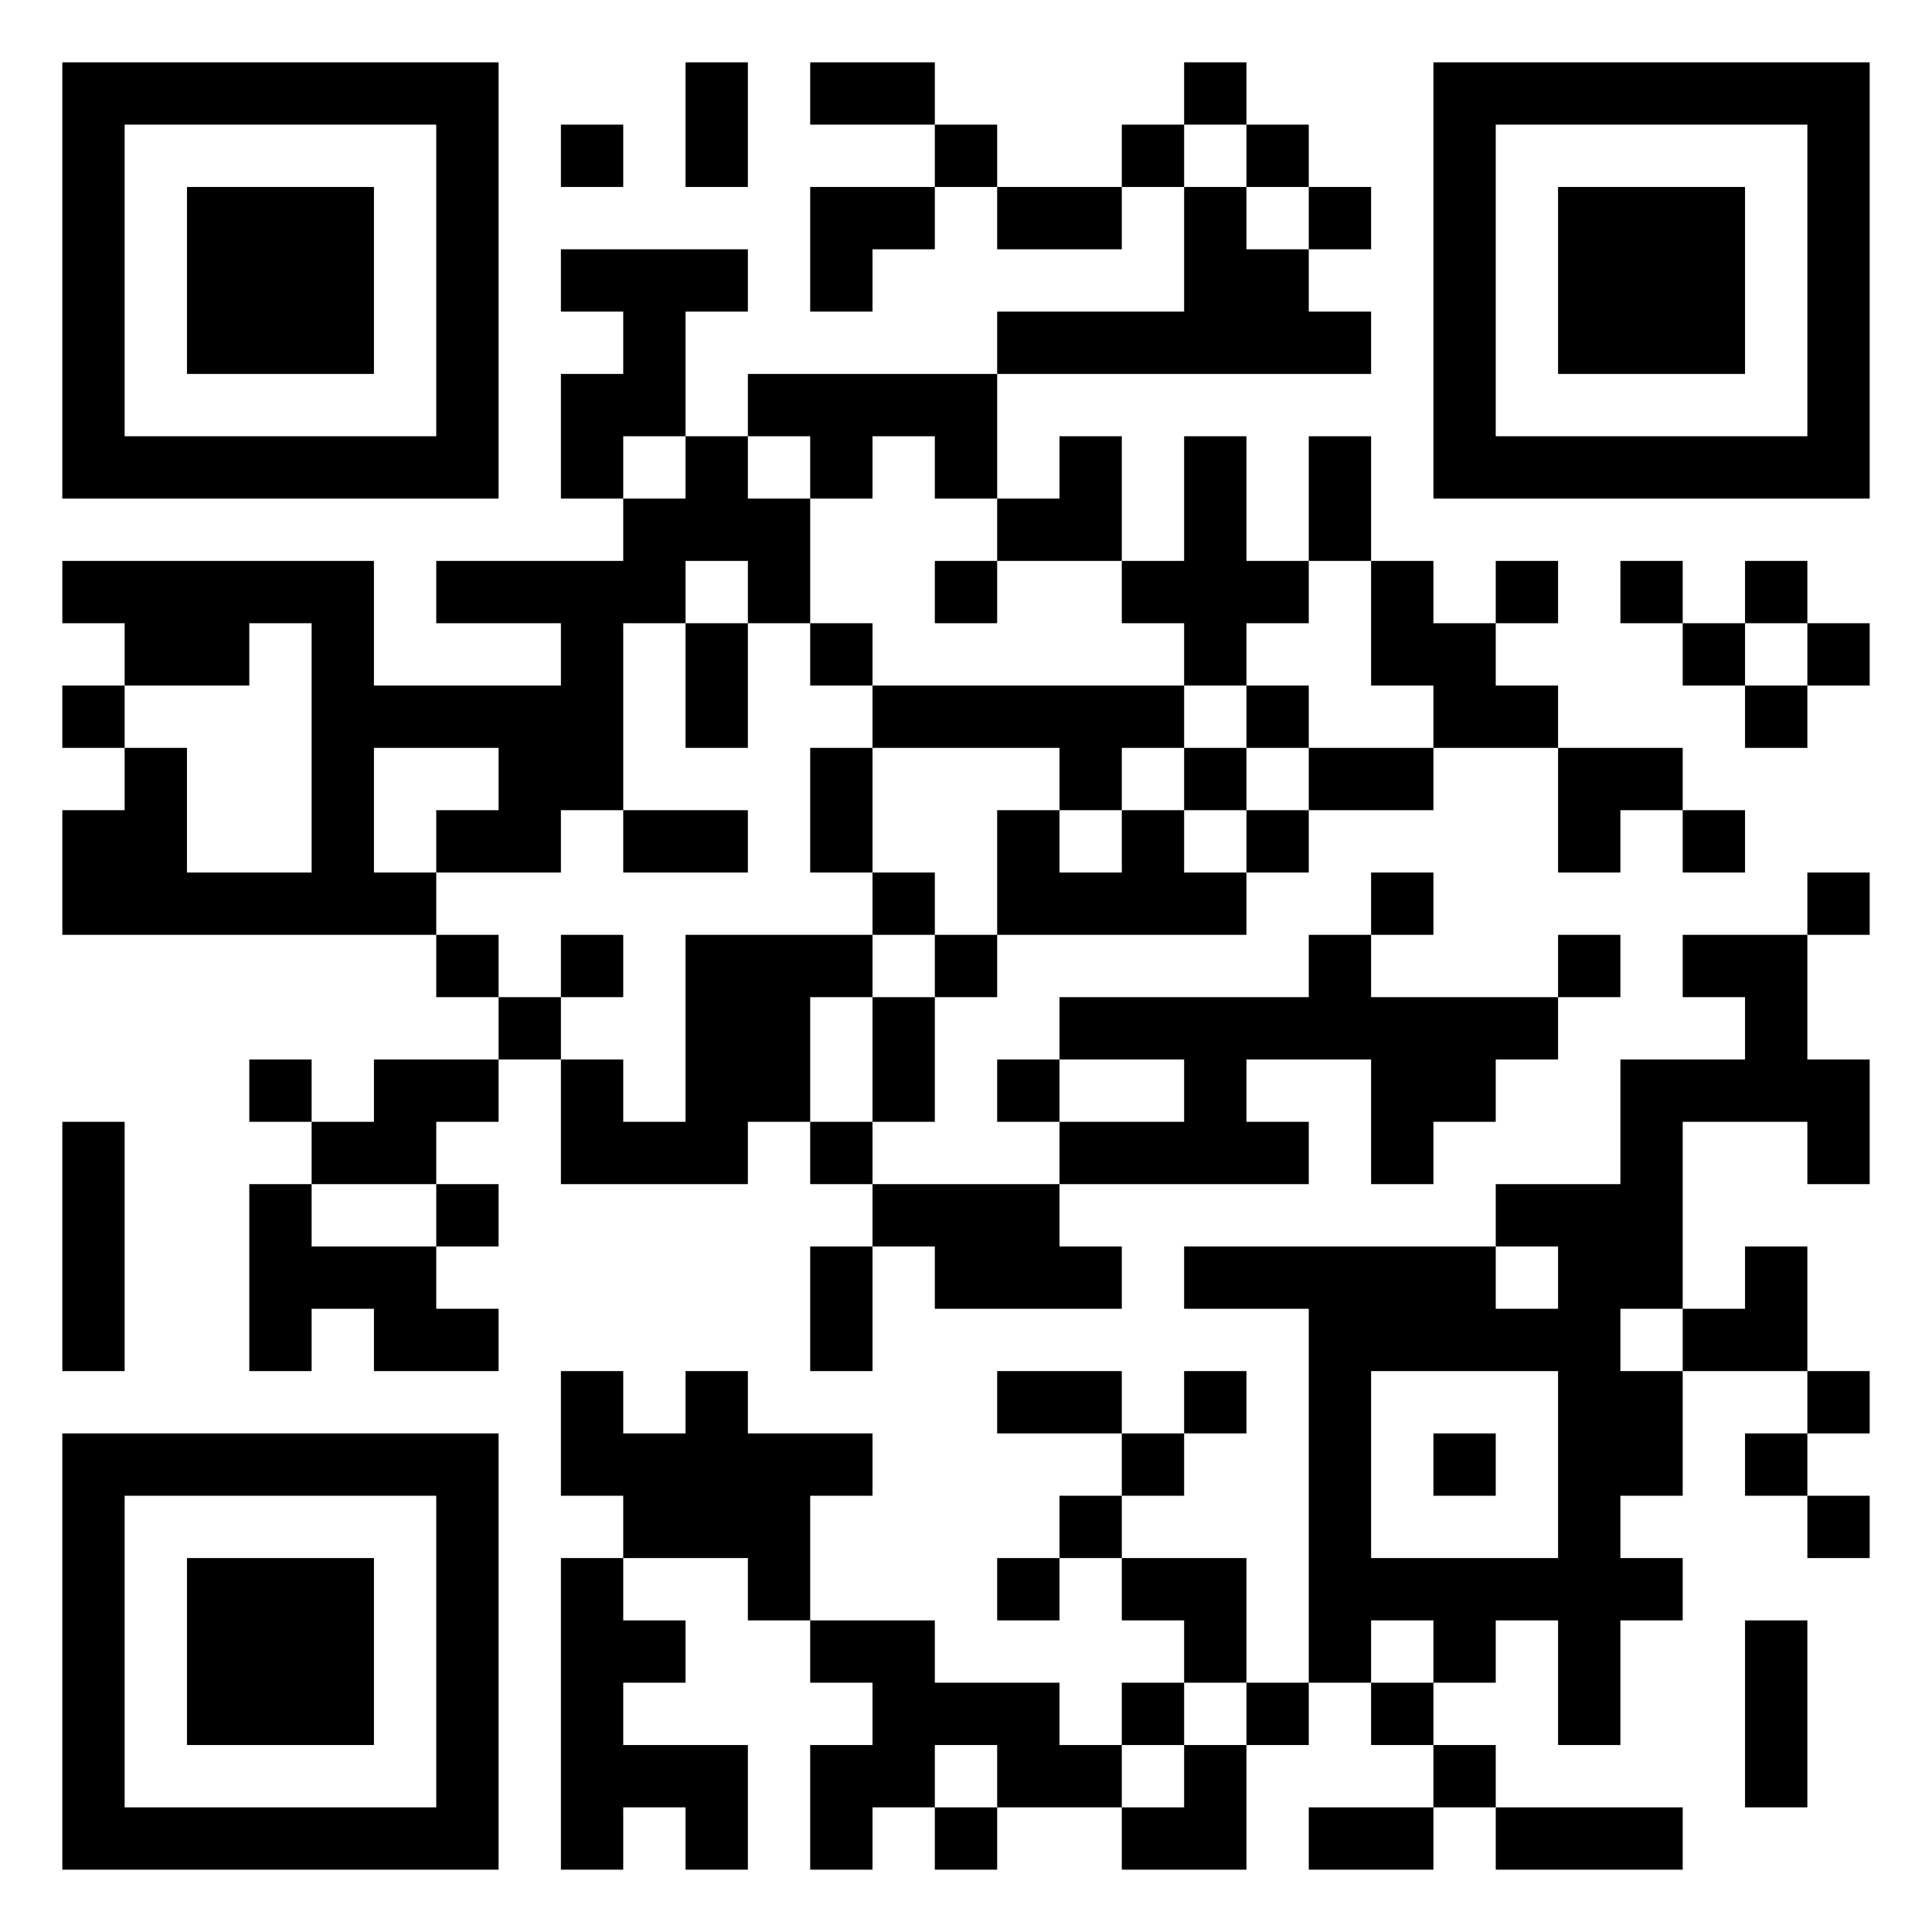
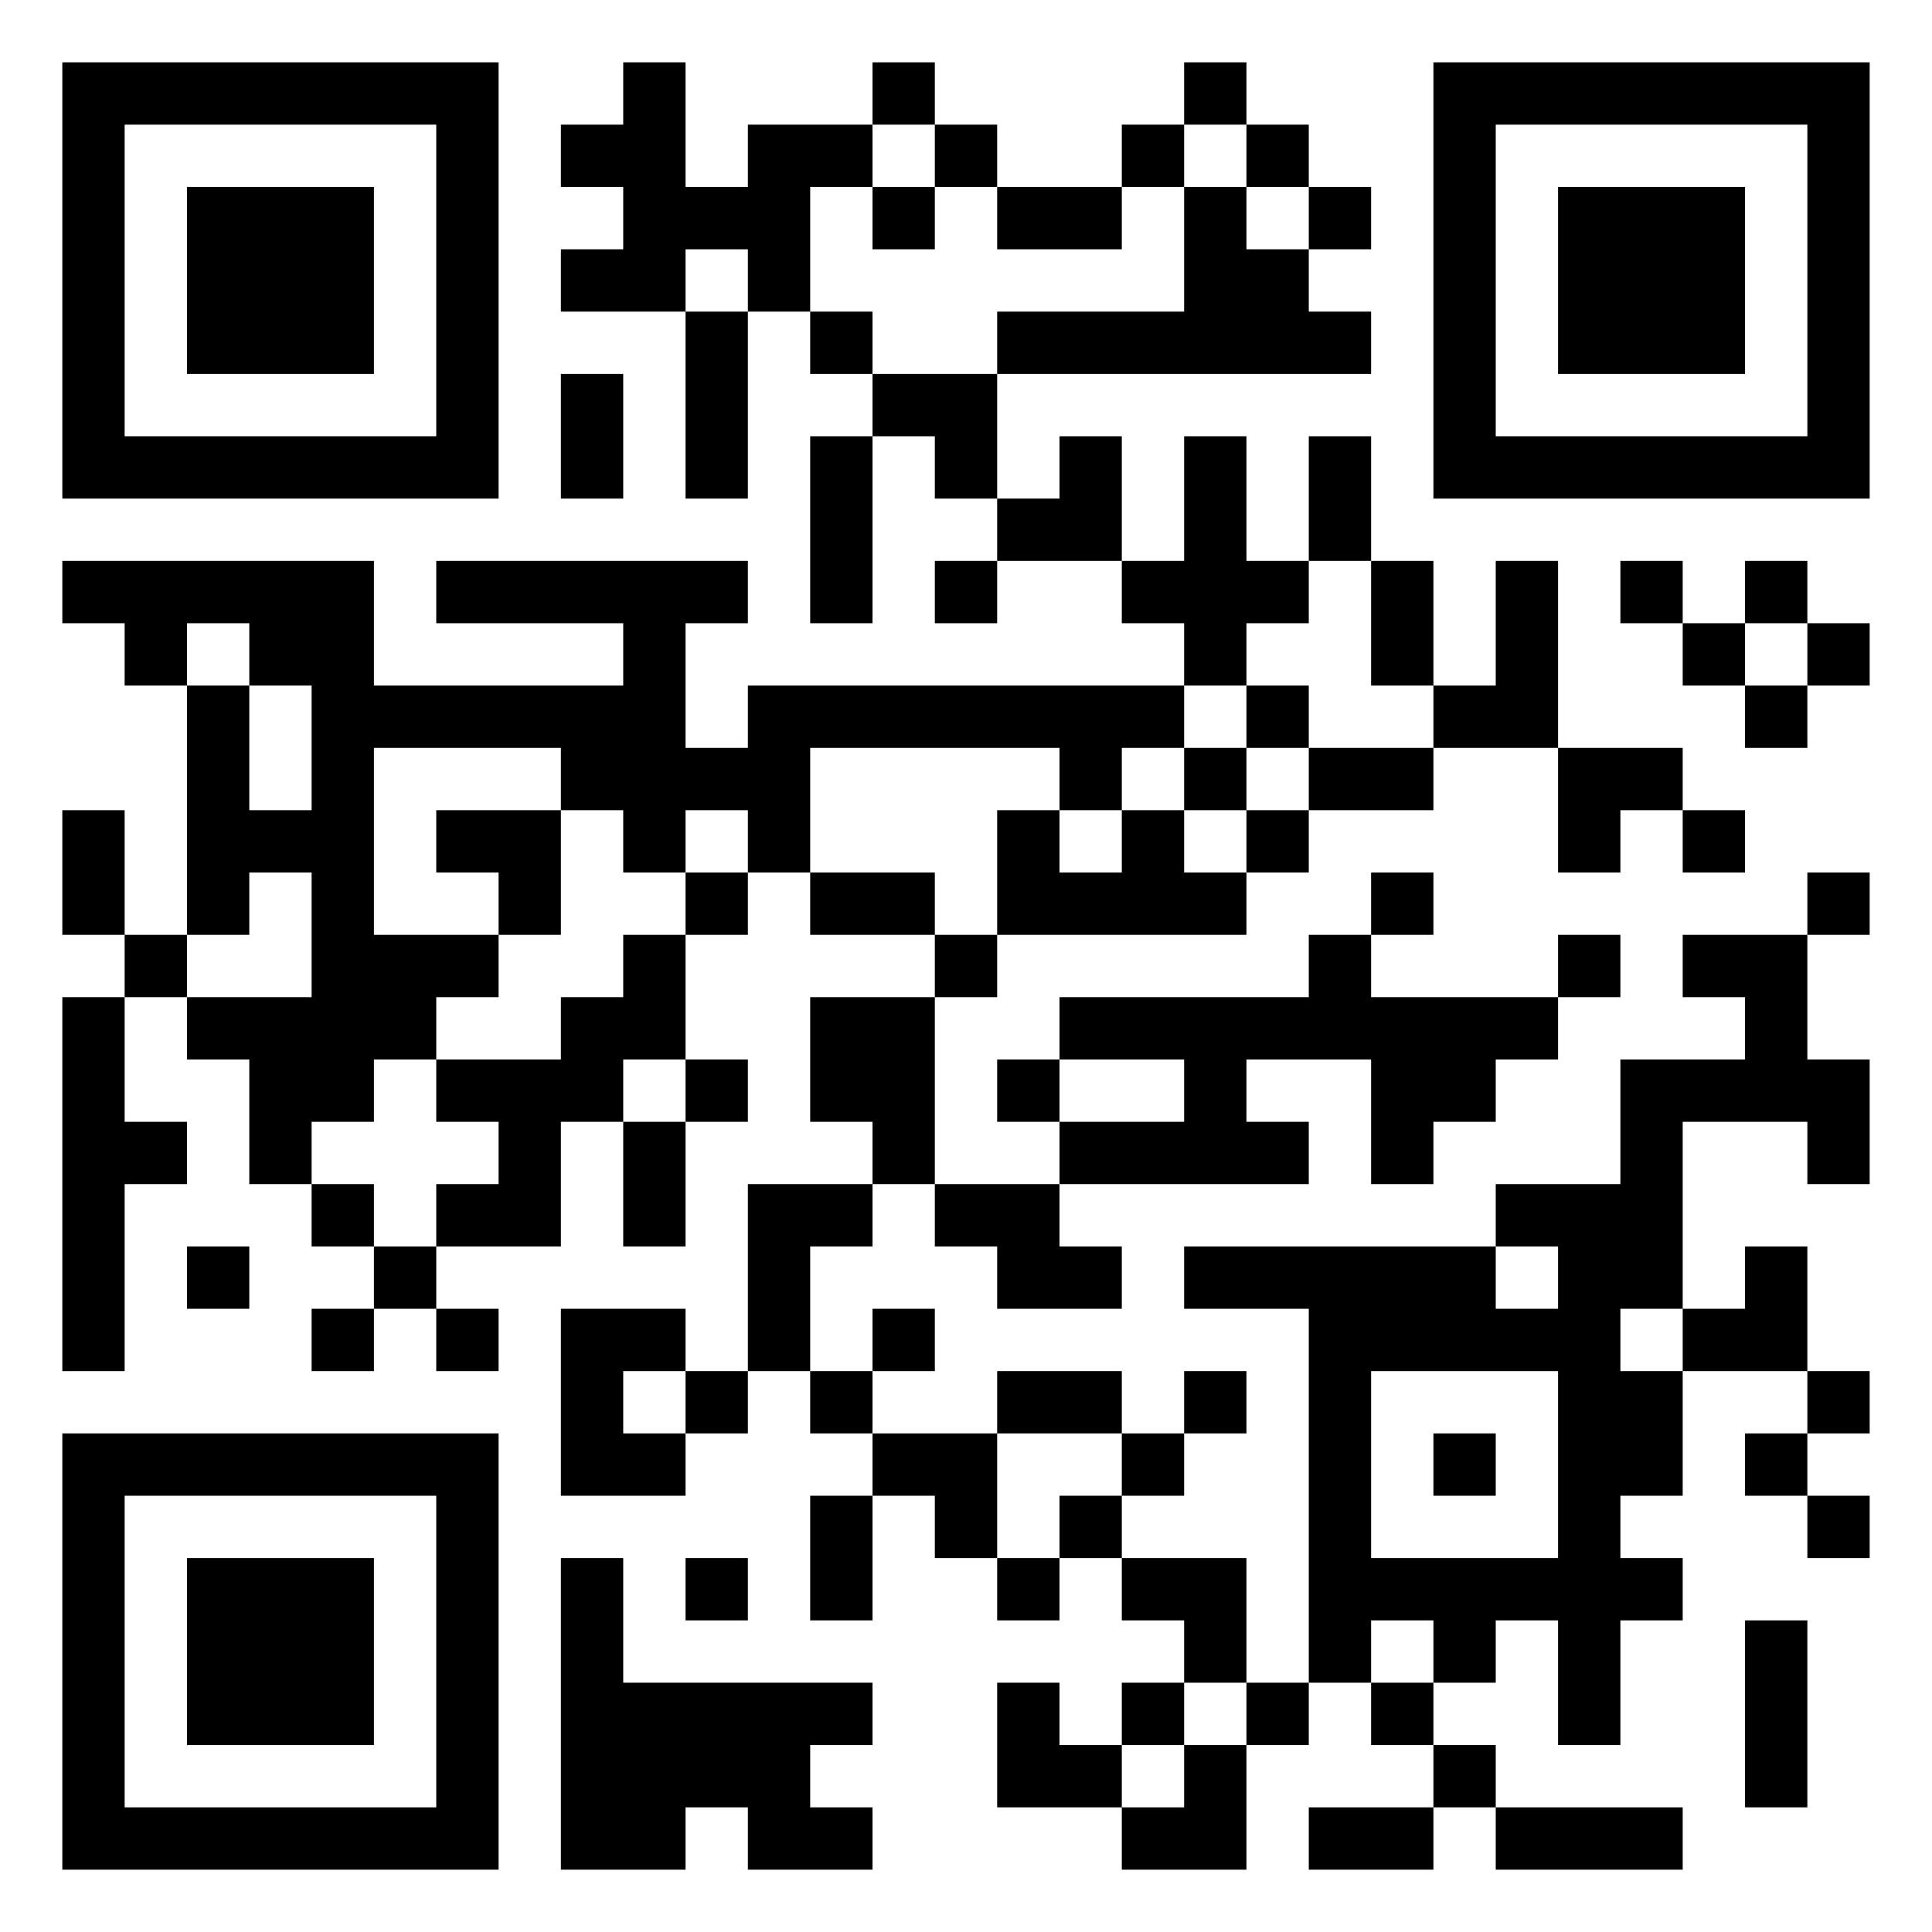
<svg xmlns="http://www.w3.org/2000/svg" version="1.1" width="248" height="248" id="svg2">
  <defs id="defs15" />
  <rect style="fill:rgb(255, 255, 255);fill-opacity:1" x="0" y="0" width="248" height="248" id="rect8" />
  <g id="elements">
-     <path style="fill:rgb(0, 0, 0)" d="M 8 8 L 8 16 L 8 24 L 8 32 L 8 40 L 8 48 L 8 56 L 8 64 L 16 64 L 24 64 L 32 64 L 40 64 L 48 64 L 56 64 L 64 64 L 64 56 L 64 48 L 64 40 L 64 32 L 64 24 L 64 16 L 64 8 L 56 8 L 48 8 L 40 8 L 32 8 L 24 8 L 16 8 L 8 8 z M 88 8 L 88 16 L 88 24 L 96 24 L 96 16 L 96 8 L 88 8 z M 104 8 L 104 16 L 112 16 L 120 16 L 120 8 L 112 8 L 104 8 z M 120 16 L 120 24 L 128 24 L 128 16 L 120 16 z M 128 24 L 128 32 L 136 32 L 144 32 L 144 24 L 136 24 L 128 24 z M 144 24 L 152 24 L 152 16 L 144 16 L 144 24 z M 152 16 L 160 16 L 160 8 L 152 8 L 152 16 z M 160 16 L 160 24 L 168 24 L 168 16 L 160 16 z M 168 24 L 168 32 L 176 32 L 176 24 L 168 24 z M 168 32 L 160 32 L 160 24 L 152 24 L 152 32 L 152 40 L 144 40 L 136 40 L 128 40 L 128 48 L 136 48 L 144 48 L 152 48 L 160 48 L 168 48 L 176 48 L 176 40 L 168 40 L 168 32 z M 128 48 L 120 48 L 112 48 L 104 48 L 96 48 L 96 56 L 104 56 L 104 64 L 112 64 L 112 56 L 120 56 L 120 64 L 128 64 L 128 56 L 128 48 z M 128 64 L 128 72 L 136 72 L 144 72 L 144 64 L 144 56 L 136 56 L 136 64 L 128 64 z M 144 72 L 144 80 L 152 80 L 152 88 L 160 88 L 160 80 L 168 80 L 168 72 L 160 72 L 160 64 L 160 56 L 152 56 L 152 64 L 152 72 L 144 72 z M 168 72 L 176 72 L 176 64 L 176 56 L 168 56 L 168 64 L 168 72 z M 176 72 L 176 80 L 176 88 L 184 88 L 184 96 L 192 96 L 200 96 L 200 88 L 192 88 L 192 80 L 184 80 L 184 72 L 176 72 z M 192 80 L 200 80 L 200 72 L 192 72 L 192 80 z M 200 96 L 200 104 L 200 112 L 208 112 L 208 104 L 216 104 L 216 96 L 208 96 L 200 96 z M 216 104 L 216 112 L 224 112 L 224 104 L 216 104 z M 184 96 L 176 96 L 168 96 L 168 104 L 176 104 L 184 104 L 184 96 z M 168 104 L 160 104 L 160 112 L 168 112 L 168 104 z M 160 112 L 152 112 L 152 104 L 144 104 L 144 112 L 136 112 L 136 104 L 128 104 L 128 112 L 128 120 L 136 120 L 144 120 L 152 120 L 160 120 L 160 112 z M 128 120 L 120 120 L 120 128 L 128 128 L 128 120 z M 120 128 L 112 128 L 112 136 L 112 144 L 120 144 L 120 136 L 120 128 z M 112 144 L 104 144 L 104 152 L 112 152 L 112 144 z M 112 152 L 112 160 L 120 160 L 120 168 L 128 168 L 136 168 L 144 168 L 144 160 L 136 160 L 136 152 L 128 152 L 120 152 L 112 152 z M 136 152 L 144 152 L 152 152 L 160 152 L 168 152 L 168 144 L 160 144 L 160 136 L 168 136 L 176 136 L 176 144 L 176 152 L 184 152 L 184 144 L 192 144 L 192 136 L 200 136 L 200 128 L 192 128 L 184 128 L 176 128 L 176 120 L 168 120 L 168 128 L 160 128 L 152 128 L 144 128 L 136 128 L 136 136 L 144 136 L 152 136 L 152 144 L 144 144 L 136 144 L 136 152 z M 136 144 L 136 136 L 128 136 L 128 144 L 136 144 z M 176 120 L 184 120 L 184 112 L 176 112 L 176 120 z M 200 128 L 208 128 L 208 120 L 200 120 L 200 128 z M 112 160 L 104 160 L 104 168 L 104 176 L 112 176 L 112 168 L 112 160 z M 104 144 L 104 136 L 104 128 L 112 128 L 112 120 L 104 120 L 96 120 L 88 120 L 88 128 L 88 136 L 88 144 L 80 144 L 80 136 L 72 136 L 72 144 L 72 152 L 80 152 L 88 152 L 96 152 L 96 144 L 104 144 z M 72 136 L 72 128 L 64 128 L 64 136 L 72 136 z M 64 136 L 56 136 L 48 136 L 48 144 L 40 144 L 40 152 L 48 152 L 56 152 L 56 144 L 64 144 L 64 136 z M 56 152 L 56 160 L 64 160 L 64 152 L 56 152 z M 56 160 L 48 160 L 40 160 L 40 152 L 32 152 L 32 160 L 32 168 L 32 176 L 40 176 L 40 168 L 48 168 L 48 176 L 56 176 L 64 176 L 64 168 L 56 168 L 56 160 z M 40 144 L 40 136 L 32 136 L 32 144 L 40 144 z M 64 128 L 64 120 L 56 120 L 56 128 L 64 128 z M 56 120 L 56 112 L 48 112 L 48 104 L 48 96 L 56 96 L 64 96 L 64 104 L 56 104 L 56 112 L 64 112 L 72 112 L 72 104 L 80 104 L 80 96 L 80 88 L 80 80 L 88 80 L 88 72 L 96 72 L 96 80 L 104 80 L 104 72 L 104 64 L 96 64 L 96 56 L 88 56 L 88 64 L 80 64 L 80 72 L 72 72 L 64 72 L 56 72 L 56 80 L 64 80 L 72 80 L 72 88 L 64 88 L 56 88 L 48 88 L 48 80 L 48 72 L 40 72 L 32 72 L 24 72 L 16 72 L 8 72 L 8 80 L 16 80 L 16 88 L 24 88 L 32 88 L 32 80 L 40 80 L 40 88 L 40 96 L 40 104 L 40 112 L 32 112 L 24 112 L 24 104 L 24 96 L 16 96 L 16 104 L 8 104 L 8 112 L 8 120 L 16 120 L 24 120 L 32 120 L 40 120 L 48 120 L 56 120 z M 16 96 L 16 88 L 8 88 L 8 96 L 16 96 z M 80 64 L 80 56 L 88 56 L 88 48 L 88 40 L 96 40 L 96 32 L 88 32 L 80 32 L 72 32 L 72 40 L 80 40 L 80 48 L 72 48 L 72 56 L 72 64 L 80 64 z M 104 80 L 104 88 L 112 88 L 112 80 L 104 80 z M 112 88 L 112 96 L 120 96 L 128 96 L 136 96 L 136 104 L 144 104 L 144 96 L 152 96 L 152 88 L 144 88 L 136 88 L 128 88 L 120 88 L 112 88 z M 152 96 L 152 104 L 160 104 L 160 96 L 152 96 z M 160 96 L 168 96 L 168 88 L 160 88 L 160 96 z M 112 96 L 104 96 L 104 104 L 104 112 L 112 112 L 112 104 L 112 96 z M 112 112 L 112 120 L 120 120 L 120 112 L 112 112 z M 96 80 L 88 80 L 88 88 L 88 96 L 96 96 L 96 88 L 96 80 z M 80 104 L 80 112 L 88 112 L 96 112 L 96 104 L 88 104 L 80 104 z M 72 128 L 80 128 L 80 120 L 72 120 L 72 128 z M 128 72 L 120 72 L 120 80 L 128 80 L 128 72 z M 120 24 L 112 24 L 104 24 L 104 32 L 104 40 L 112 40 L 112 32 L 120 32 L 120 24 z M 184 8 L 184 16 L 184 24 L 184 32 L 184 40 L 184 48 L 184 56 L 184 64 L 192 64 L 200 64 L 208 64 L 216 64 L 224 64 L 232 64 L 240 64 L 240 56 L 240 48 L 240 40 L 240 32 L 240 24 L 240 16 L 240 8 L 232 8 L 224 8 L 216 8 L 208 8 L 200 8 L 192 8 L 184 8 z M 16 16 L 24 16 L 32 16 L 40 16 L 48 16 L 56 16 L 56 24 L 56 32 L 56 40 L 56 48 L 56 56 L 48 56 L 40 56 L 32 56 L 24 56 L 16 56 L 16 48 L 16 40 L 16 32 L 16 24 L 16 16 z M 72 16 L 72 24 L 80 24 L 80 16 L 72 16 z M 192 16 L 200 16 L 208 16 L 216 16 L 224 16 L 232 16 L 232 24 L 232 32 L 232 40 L 232 48 L 232 56 L 224 56 L 216 56 L 208 56 L 200 56 L 192 56 L 192 48 L 192 40 L 192 32 L 192 24 L 192 16 z M 24 24 L 24 32 L 24 40 L 24 48 L 32 48 L 40 48 L 48 48 L 48 40 L 48 32 L 48 24 L 40 24 L 32 24 L 24 24 z M 200 24 L 200 32 L 200 40 L 200 48 L 208 48 L 216 48 L 224 48 L 224 40 L 224 32 L 224 24 L 216 24 L 208 24 L 200 24 z M 208 72 L 208 80 L 216 80 L 216 72 L 208 72 z M 216 80 L 216 88 L 224 88 L 224 80 L 216 80 z M 224 80 L 232 80 L 232 72 L 224 72 L 224 80 z M 232 80 L 232 88 L 240 88 L 240 80 L 232 80 z M 232 88 L 224 88 L 224 96 L 232 96 L 232 88 z M 232 112 L 232 120 L 240 120 L 240 112 L 232 112 z M 232 120 L 224 120 L 216 120 L 216 128 L 224 128 L 224 136 L 216 136 L 208 136 L 208 144 L 208 152 L 200 152 L 192 152 L 192 160 L 200 160 L 200 168 L 192 168 L 192 160 L 184 160 L 176 160 L 168 160 L 160 160 L 152 160 L 152 168 L 160 168 L 168 168 L 168 176 L 168 184 L 168 192 L 168 200 L 168 208 L 168 216 L 176 216 L 176 208 L 184 208 L 184 216 L 192 216 L 192 208 L 200 208 L 200 216 L 200 224 L 208 224 L 208 216 L 208 208 L 216 208 L 216 200 L 208 200 L 208 192 L 216 192 L 216 184 L 216 176 L 208 176 L 208 168 L 216 168 L 216 160 L 216 152 L 216 144 L 224 144 L 232 144 L 232 152 L 240 152 L 240 144 L 240 136 L 232 136 L 232 128 L 232 120 z M 216 168 L 216 176 L 224 176 L 232 176 L 232 168 L 232 160 L 224 160 L 224 168 L 216 168 z M 232 176 L 232 184 L 240 184 L 240 176 L 232 176 z M 232 184 L 224 184 L 224 192 L 232 192 L 232 184 z M 232 192 L 232 200 L 240 200 L 240 192 L 232 192 z M 184 216 L 176 216 L 176 224 L 184 224 L 184 216 z M 184 224 L 184 232 L 192 232 L 192 224 L 184 224 z M 192 232 L 192 240 L 200 240 L 208 240 L 216 240 L 216 232 L 208 232 L 200 232 L 192 232 z M 184 232 L 176 232 L 168 232 L 168 240 L 176 240 L 184 240 L 184 232 z M 168 216 L 160 216 L 160 224 L 168 224 L 168 216 z M 160 224 L 152 224 L 152 232 L 144 232 L 144 240 L 152 240 L 160 240 L 160 232 L 160 224 z M 144 232 L 144 224 L 136 224 L 136 216 L 128 216 L 120 216 L 120 208 L 112 208 L 104 208 L 104 216 L 112 216 L 112 224 L 104 224 L 104 232 L 104 240 L 112 240 L 112 232 L 120 232 L 120 224 L 128 224 L 128 232 L 136 232 L 144 232 z M 128 232 L 120 232 L 120 240 L 128 240 L 128 232 z M 104 208 L 104 200 L 104 192 L 112 192 L 112 184 L 104 184 L 96 184 L 96 176 L 88 176 L 88 184 L 80 184 L 80 176 L 72 176 L 72 184 L 72 192 L 80 192 L 80 200 L 88 200 L 96 200 L 96 208 L 104 208 z M 80 200 L 72 200 L 72 208 L 72 216 L 72 224 L 72 232 L 72 240 L 80 240 L 80 232 L 88 232 L 88 240 L 96 240 L 96 232 L 96 224 L 88 224 L 80 224 L 80 216 L 88 216 L 88 208 L 80 208 L 80 200 z M 144 224 L 152 224 L 152 216 L 144 216 L 144 224 z M 152 216 L 160 216 L 160 208 L 160 200 L 152 200 L 144 200 L 144 208 L 152 208 L 152 216 z M 144 200 L 144 192 L 136 192 L 136 200 L 144 200 z M 136 200 L 128 200 L 128 208 L 136 208 L 136 200 z M 144 192 L 152 192 L 152 184 L 144 184 L 144 192 z M 144 184 L 144 176 L 136 176 L 128 176 L 128 184 L 136 184 L 144 184 z M 152 184 L 160 184 L 160 176 L 152 176 L 152 184 z M 8 144 L 8 152 L 8 160 L 8 168 L 8 176 L 16 176 L 16 168 L 16 160 L 16 152 L 16 144 L 8 144 z M 176 176 L 184 176 L 192 176 L 200 176 L 200 184 L 200 192 L 200 200 L 192 200 L 184 200 L 176 200 L 176 192 L 176 184 L 176 176 z M 8 184 L 8 192 L 8 200 L 8 208 L 8 216 L 8 224 L 8 232 L 8 240 L 16 240 L 24 240 L 32 240 L 40 240 L 48 240 L 56 240 L 64 240 L 64 232 L 64 224 L 64 216 L 64 208 L 64 200 L 64 192 L 64 184 L 56 184 L 48 184 L 40 184 L 32 184 L 24 184 L 16 184 L 8 184 z M 184 184 L 184 192 L 192 192 L 192 184 L 184 184 z M 16 192 L 24 192 L 32 192 L 40 192 L 48 192 L 56 192 L 56 200 L 56 208 L 56 216 L 56 224 L 56 232 L 48 232 L 40 232 L 32 232 L 24 232 L 16 232 L 16 224 L 16 216 L 16 208 L 16 200 L 16 192 z M 24 200 L 24 208 L 24 216 L 24 224 L 32 224 L 40 224 L 48 224 L 48 216 L 48 208 L 48 200 L 40 200 L 32 200 L 24 200 z M 224 208 L 224 216 L 224 224 L 224 232 L 232 232 L 232 224 L 232 216 L 232 208 L 224 208 z " id="path11" />
+     <path style="fill:rgb(0, 0, 0)" d="M 8 8 L 8 16 L 8 24 L 8 32 L 8 40 L 8 48 L 8 56 L 8 64 L 16 64 L 24 64 L 32 64 L 40 64 L 48 64 L 56 64 L 64 64 L 64 56 L 64 48 L 64 40 L 64 32 L 64 24 L 64 16 L 64 8 L 56 8 L 48 8 L 40 8 L 32 8 L 24 8 L 16 8 L 8 8 z M 80 8 L 80 16 L 72 16 L 72 24 L 80 24 L 80 32 L 72 32 L 72 40 L 80 40 L 88 40 L 88 32 L 96 32 L 96 40 L 104 40 L 104 32 L 104 24 L 112 24 L 112 16 L 104 16 L 96 16 L 96 24 L 88 24 L 88 16 L 88 8 L 80 8 z M 112 16 L 120 16 L 120 8 L 112 8 L 112 16 z M 120 16 L 120 24 L 128 24 L 128 16 L 120 16 z M 128 24 L 128 32 L 136 32 L 144 32 L 144 24 L 136 24 L 128 24 z M 144 24 L 152 24 L 152 16 L 144 16 L 144 24 z M 152 16 L 160 16 L 160 8 L 152 8 L 152 16 z M 160 16 L 160 24 L 168 24 L 168 16 L 160 16 z M 168 24 L 168 32 L 176 32 L 176 24 L 168 24 z M 168 32 L 160 32 L 160 24 L 152 24 L 152 32 L 152 40 L 144 40 L 136 40 L 128 40 L 128 48 L 136 48 L 144 48 L 152 48 L 160 48 L 168 48 L 176 48 L 176 40 L 168 40 L 168 32 z M 128 48 L 120 48 L 112 48 L 112 56 L 120 56 L 120 64 L 128 64 L 128 56 L 128 48 z M 128 64 L 128 72 L 136 72 L 144 72 L 144 64 L 144 56 L 136 56 L 136 64 L 128 64 z M 144 72 L 144 80 L 152 80 L 152 88 L 160 88 L 160 80 L 168 80 L 168 72 L 160 72 L 160 64 L 160 56 L 152 56 L 152 64 L 152 72 L 144 72 z M 168 72 L 176 72 L 176 64 L 176 56 L 168 56 L 168 64 L 168 72 z M 176 72 L 176 80 L 176 88 L 184 88 L 184 80 L 184 72 L 176 72 z M 184 88 L 184 96 L 192 96 L 200 96 L 200 88 L 200 80 L 200 72 L 192 72 L 192 80 L 192 88 L 184 88 z M 200 96 L 200 104 L 200 112 L 208 112 L 208 104 L 216 104 L 216 96 L 208 96 L 200 96 z M 216 104 L 216 112 L 224 112 L 224 104 L 216 104 z M 184 96 L 176 96 L 168 96 L 168 104 L 176 104 L 184 104 L 184 96 z M 168 104 L 160 104 L 160 112 L 168 112 L 168 104 z M 160 112 L 152 112 L 152 104 L 144 104 L 144 112 L 136 112 L 136 104 L 128 104 L 128 112 L 128 120 L 136 120 L 144 120 L 152 120 L 160 120 L 160 112 z M 128 120 L 120 120 L 120 128 L 128 128 L 128 120 z M 120 128 L 112 128 L 104 128 L 104 136 L 104 144 L 112 144 L 112 152 L 120 152 L 120 144 L 120 136 L 120 128 z M 120 152 L 120 160 L 128 160 L 128 168 L 136 168 L 144 168 L 144 160 L 136 160 L 136 152 L 128 152 L 120 152 z M 136 152 L 144 152 L 152 152 L 160 152 L 168 152 L 168 144 L 160 144 L 160 136 L 168 136 L 176 136 L 176 144 L 176 152 L 184 152 L 184 144 L 192 144 L 192 136 L 200 136 L 200 128 L 192 128 L 184 128 L 176 128 L 176 120 L 168 120 L 168 128 L 160 128 L 152 128 L 144 128 L 136 128 L 136 136 L 144 136 L 152 136 L 152 144 L 144 144 L 136 144 L 136 152 z M 136 144 L 136 136 L 128 136 L 128 144 L 136 144 z M 176 120 L 184 120 L 184 112 L 176 112 L 176 120 z M 200 128 L 208 128 L 208 120 L 200 120 L 200 128 z M 112 152 L 104 152 L 96 152 L 96 160 L 96 168 L 96 176 L 104 176 L 104 168 L 104 160 L 112 160 L 112 152 z M 104 176 L 104 184 L 112 184 L 112 176 L 104 176 z M 112 176 L 120 176 L 120 168 L 112 168 L 112 176 z M 112 184 L 112 192 L 120 192 L 120 200 L 128 200 L 128 192 L 128 184 L 120 184 L 112 184 z M 128 184 L 136 184 L 144 184 L 144 176 L 136 176 L 128 176 L 128 184 z M 144 184 L 144 192 L 152 192 L 152 184 L 144 184 z M 152 184 L 160 184 L 160 176 L 152 176 L 152 184 z M 144 192 L 136 192 L 136 200 L 144 200 L 144 192 z M 144 200 L 144 208 L 152 208 L 152 216 L 160 216 L 160 208 L 160 200 L 152 200 L 144 200 z M 160 216 L 160 224 L 168 224 L 168 216 L 160 216 z M 168 216 L 176 216 L 176 208 L 184 208 L 184 216 L 192 216 L 192 208 L 200 208 L 200 216 L 200 224 L 208 224 L 208 216 L 208 208 L 216 208 L 216 200 L 208 200 L 208 192 L 216 192 L 216 184 L 216 176 L 208 176 L 208 168 L 216 168 L 216 160 L 216 152 L 216 144 L 224 144 L 232 144 L 232 152 L 240 152 L 240 144 L 240 136 L 232 136 L 232 128 L 232 120 L 224 120 L 216 120 L 216 128 L 224 128 L 224 136 L 216 136 L 208 136 L 208 144 L 208 152 L 200 152 L 192 152 L 192 160 L 200 160 L 200 168 L 192 168 L 192 160 L 184 160 L 176 160 L 168 160 L 160 160 L 152 160 L 152 168 L 160 168 L 168 168 L 168 176 L 168 184 L 168 192 L 168 200 L 168 208 L 168 216 z M 232 120 L 240 120 L 240 112 L 232 112 L 232 120 z M 216 168 L 216 176 L 224 176 L 232 176 L 232 168 L 232 160 L 224 160 L 224 168 L 216 168 z M 232 176 L 232 184 L 240 184 L 240 176 L 232 176 z M 232 184 L 224 184 L 224 192 L 232 192 L 232 184 z M 232 192 L 232 200 L 240 200 L 240 192 L 232 192 z M 184 216 L 176 216 L 176 224 L 184 224 L 184 216 z M 184 224 L 184 232 L 192 232 L 192 224 L 184 224 z M 192 232 L 192 240 L 200 240 L 208 240 L 216 240 L 216 232 L 208 232 L 200 232 L 192 232 z M 184 232 L 176 232 L 168 232 L 168 240 L 176 240 L 184 240 L 184 232 z M 160 224 L 152 224 L 152 232 L 144 232 L 144 240 L 152 240 L 160 240 L 160 232 L 160 224 z M 144 232 L 144 224 L 136 224 L 136 216 L 128 216 L 128 224 L 128 232 L 136 232 L 144 232 z M 144 224 L 152 224 L 152 216 L 144 216 L 144 224 z M 136 200 L 128 200 L 128 208 L 136 208 L 136 200 z M 112 192 L 104 192 L 104 200 L 104 208 L 112 208 L 112 200 L 112 192 z M 96 176 L 88 176 L 88 184 L 96 184 L 96 176 z M 88 184 L 80 184 L 80 176 L 88 176 L 88 168 L 80 168 L 72 168 L 72 176 L 72 184 L 72 192 L 80 192 L 88 192 L 88 184 z M 120 120 L 120 112 L 112 112 L 104 112 L 104 120 L 112 120 L 120 120 z M 104 112 L 104 104 L 104 96 L 112 96 L 120 96 L 128 96 L 136 96 L 136 104 L 144 104 L 144 96 L 152 96 L 152 88 L 144 88 L 136 88 L 128 88 L 120 88 L 112 88 L 104 88 L 96 88 L 96 96 L 88 96 L 88 88 L 88 80 L 96 80 L 96 72 L 88 72 L 80 72 L 72 72 L 64 72 L 56 72 L 56 80 L 64 80 L 72 80 L 80 80 L 80 88 L 72 88 L 64 88 L 56 88 L 48 88 L 48 80 L 48 72 L 40 72 L 32 72 L 24 72 L 16 72 L 8 72 L 8 80 L 16 80 L 16 88 L 24 88 L 24 80 L 32 80 L 32 88 L 40 88 L 40 96 L 40 104 L 32 104 L 32 96 L 32 88 L 24 88 L 24 96 L 24 104 L 24 112 L 24 120 L 32 120 L 32 112 L 40 112 L 40 120 L 40 128 L 32 128 L 24 128 L 24 136 L 32 136 L 32 144 L 32 152 L 40 152 L 40 144 L 48 144 L 48 136 L 56 136 L 56 128 L 64 128 L 64 120 L 56 120 L 48 120 L 48 112 L 48 104 L 48 96 L 56 96 L 64 96 L 72 96 L 72 104 L 80 104 L 80 112 L 88 112 L 88 104 L 96 104 L 96 112 L 104 112 z M 96 112 L 88 112 L 88 120 L 96 120 L 96 112 z M 88 120 L 80 120 L 80 128 L 72 128 L 72 136 L 64 136 L 56 136 L 56 144 L 64 144 L 64 152 L 56 152 L 56 160 L 64 160 L 72 160 L 72 152 L 72 144 L 80 144 L 80 136 L 88 136 L 88 128 L 88 120 z M 88 136 L 88 144 L 96 144 L 96 136 L 88 136 z M 88 144 L 80 144 L 80 152 L 80 160 L 88 160 L 88 152 L 88 144 z M 56 160 L 48 160 L 48 168 L 56 168 L 56 160 z M 56 168 L 56 176 L 64 176 L 64 168 L 56 168 z M 48 168 L 40 168 L 40 176 L 48 176 L 48 168 z M 48 160 L 48 152 L 40 152 L 40 160 L 48 160 z M 72 104 L 64 104 L 56 104 L 56 112 L 64 112 L 64 120 L 72 120 L 72 112 L 72 104 z M 24 128 L 24 120 L 16 120 L 16 128 L 24 128 z M 16 128 L 8 128 L 8 136 L 8 144 L 8 152 L 8 160 L 8 168 L 8 176 L 16 176 L 16 168 L 16 160 L 16 152 L 24 152 L 24 144 L 16 144 L 16 136 L 16 128 z M 16 120 L 16 112 L 16 104 L 8 104 L 8 112 L 8 120 L 16 120 z M 152 96 L 152 104 L 160 104 L 160 96 L 152 96 z M 160 96 L 168 96 L 168 88 L 160 88 L 160 96 z M 128 72 L 120 72 L 120 80 L 128 80 L 128 72 z M 112 56 L 104 56 L 104 64 L 104 72 L 104 80 L 112 80 L 112 72 L 112 64 L 112 56 z M 112 48 L 112 40 L 104 40 L 104 48 L 112 48 z M 120 24 L 112 24 L 112 32 L 120 32 L 120 24 z M 96 40 L 88 40 L 88 48 L 88 56 L 88 64 L 96 64 L 96 56 L 96 48 L 96 40 z M 184 8 L 184 16 L 184 24 L 184 32 L 184 40 L 184 48 L 184 56 L 184 64 L 192 64 L 200 64 L 208 64 L 216 64 L 224 64 L 232 64 L 240 64 L 240 56 L 240 48 L 240 40 L 240 32 L 240 24 L 240 16 L 240 8 L 232 8 L 224 8 L 216 8 L 208 8 L 200 8 L 192 8 L 184 8 z M 16 16 L 24 16 L 32 16 L 40 16 L 48 16 L 56 16 L 56 24 L 56 32 L 56 40 L 56 48 L 56 56 L 48 56 L 40 56 L 32 56 L 24 56 L 16 56 L 16 48 L 16 40 L 16 32 L 16 24 L 16 16 z M 192 16 L 200 16 L 208 16 L 216 16 L 224 16 L 232 16 L 232 24 L 232 32 L 232 40 L 232 48 L 232 56 L 224 56 L 216 56 L 208 56 L 200 56 L 192 56 L 192 48 L 192 40 L 192 32 L 192 24 L 192 16 z M 24 24 L 24 32 L 24 40 L 24 48 L 32 48 L 40 48 L 48 48 L 48 40 L 48 32 L 48 24 L 40 24 L 32 24 L 24 24 z M 200 24 L 200 32 L 200 40 L 200 48 L 208 48 L 216 48 L 224 48 L 224 40 L 224 32 L 224 24 L 216 24 L 208 24 L 200 24 z M 72 48 L 72 56 L 72 64 L 80 64 L 80 56 L 80 48 L 72 48 z M 208 72 L 208 80 L 216 80 L 216 72 L 208 72 z M 216 80 L 216 88 L 224 88 L 224 80 L 216 80 z M 224 80 L 232 80 L 232 72 L 224 72 L 224 80 z M 232 80 L 232 88 L 240 88 L 240 80 L 232 80 z M 232 88 L 224 88 L 224 96 L 232 96 L 232 88 z M 24 160 L 24 168 L 32 168 L 32 160 L 24 160 z M 176 176 L 184 176 L 192 176 L 200 176 L 200 184 L 200 192 L 200 200 L 192 200 L 184 200 L 176 200 L 176 192 L 176 184 L 176 176 z M 8 184 L 8 192 L 8 200 L 8 208 L 8 216 L 8 224 L 8 232 L 8 240 L 16 240 L 24 240 L 32 240 L 40 240 L 48 240 L 56 240 L 64 240 L 64 232 L 64 224 L 64 216 L 64 208 L 64 200 L 64 192 L 64 184 L 56 184 L 48 184 L 40 184 L 32 184 L 24 184 L 16 184 L 8 184 z M 184 184 L 184 192 L 192 192 L 192 184 L 184 184 z M 16 192 L 24 192 L 32 192 L 40 192 L 48 192 L 56 192 L 56 200 L 56 208 L 56 216 L 56 224 L 56 232 L 48 232 L 40 232 L 32 232 L 24 232 L 16 232 L 16 224 L 16 216 L 16 208 L 16 200 L 16 192 z M 24 200 L 24 208 L 24 216 L 24 224 L 32 224 L 40 224 L 48 224 L 48 216 L 48 208 L 48 200 L 40 200 L 32 200 L 24 200 z M 72 200 L 72 208 L 72 216 L 72 224 L 72 232 L 72 240 L 80 240 L 88 240 L 88 232 L 96 232 L 96 240 L 104 240 L 112 240 L 112 232 L 104 232 L 104 224 L 112 224 L 112 216 L 104 216 L 96 216 L 88 216 L 80 216 L 80 208 L 80 200 L 72 200 z M 88 200 L 88 208 L 96 208 L 96 200 L 88 200 z M 224 208 L 224 216 L 224 224 L 224 232 L 232 232 L 232 224 L 232 216 L 232 208 L 224 208 z " id="path11" />
  </g>
</svg>
